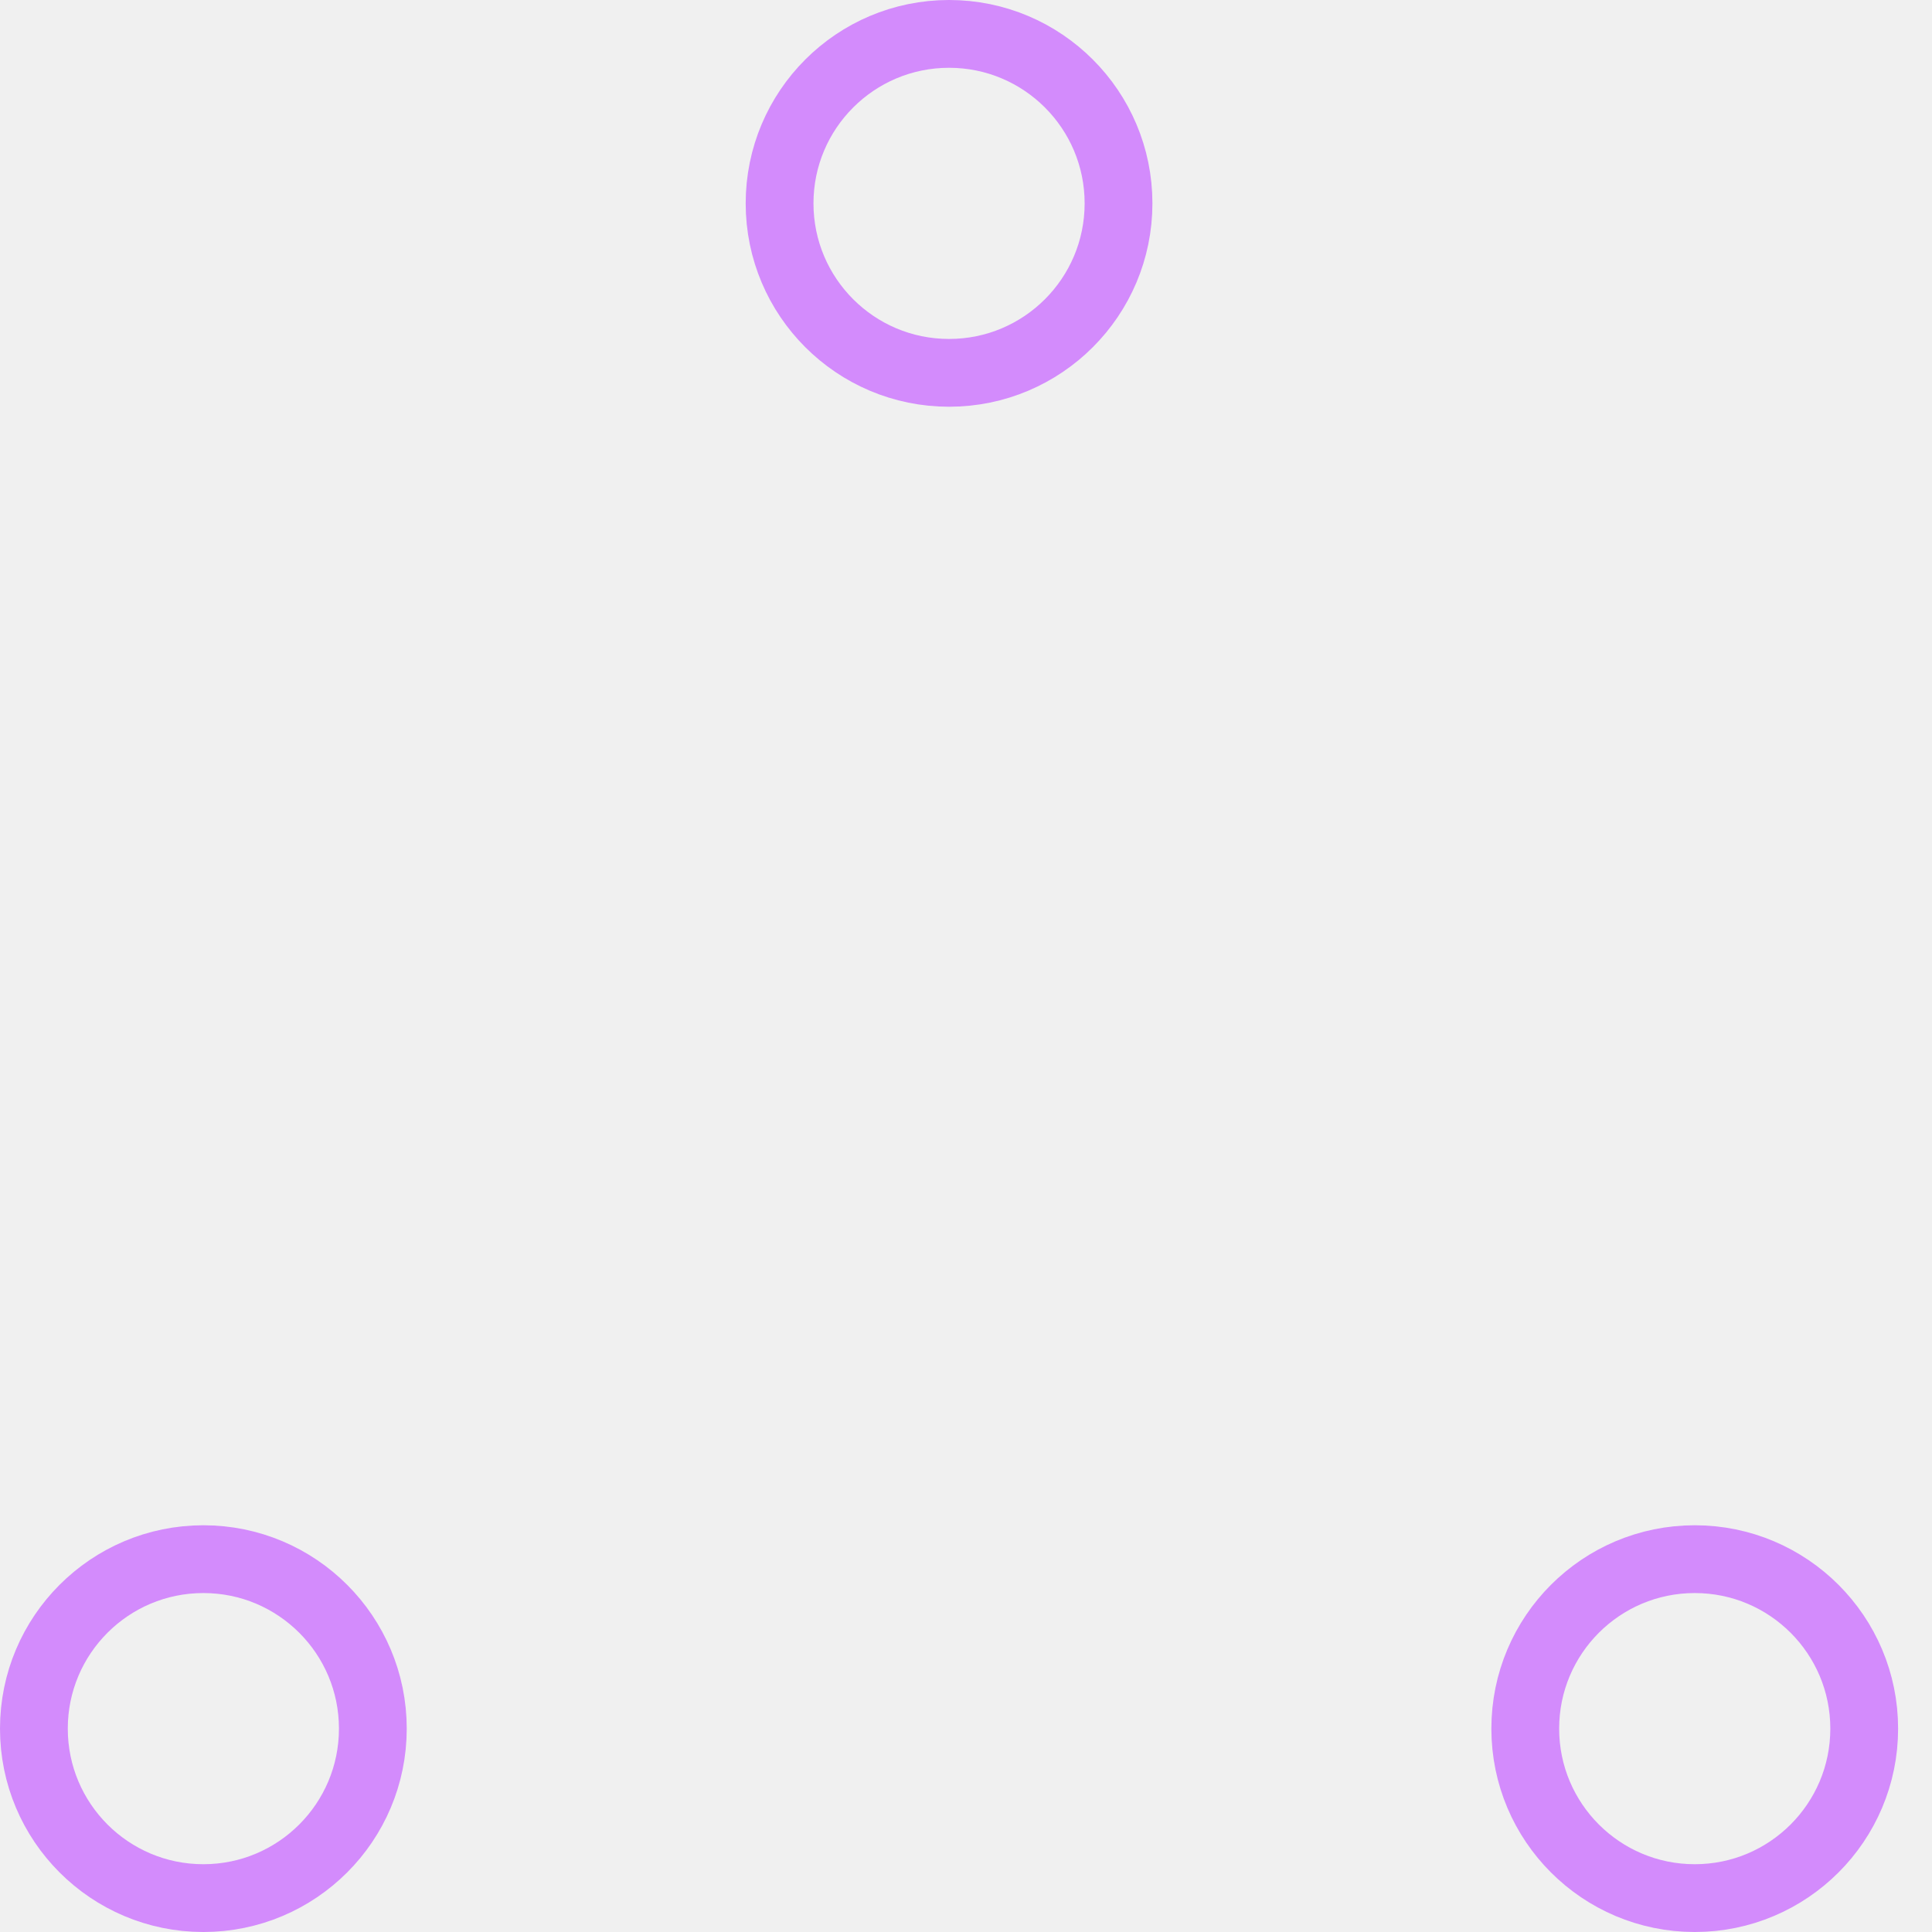
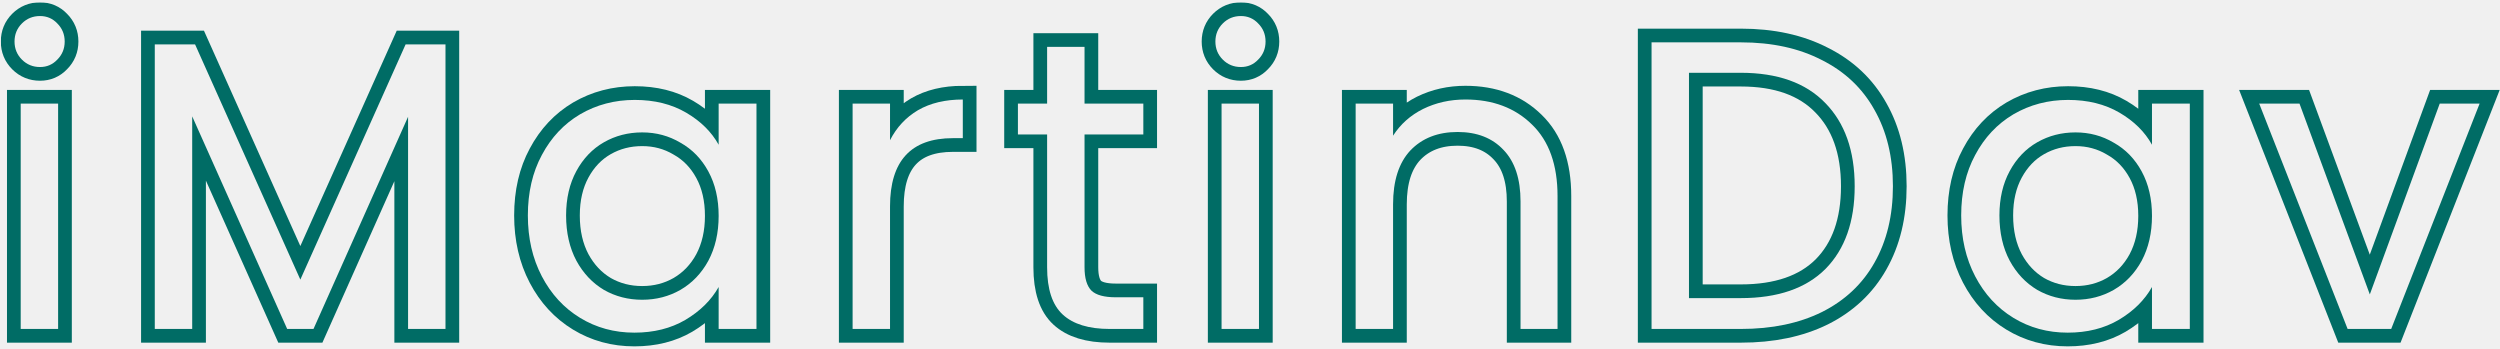
- <svg xmlns="http://www.w3.org/2000/svg" width="80" height="80" viewBox="0 0 57 57" stroke="#d38bfc">
-   <g fill="none" fill-rule="evenodd">
-     <g transform="translate(1 1)" stroke-width="2">
-       <circle cx="5" cy="50" r="5">
-         <animate attributeName="cy" begin="0s" dur="2.2s" values="50;5;50;50" calcMode="linear" repeatCount="indefinite" />
-         <animate attributeName="cx" begin="0s" dur="2.2s" values="5;27;49;5" calcMode="linear" repeatCount="indefinite" />
-       </circle>
-       <circle cx="27" cy="5" r="5">
-         <animate attributeName="cy" begin="0s" dur="2.2s" from="5" to="5" values="5;50;50;5" calcMode="linear" repeatCount="indefinite" />
-         <animate attributeName="cx" begin="0s" dur="2.2s" from="27" to="27" values="27;49;5;27" calcMode="linear" repeatCount="indefinite" />
-       </circle>
-       <circle cx="49" cy="50" r="5">
-         <animate attributeName="cy" begin="0s" dur="2.2s" values="50;50;5;50" calcMode="linear" repeatCount="indefinite" />
-         <animate attributeName="cx" from="49" to="49" begin="0s" dur="2.2s" values="49;5;27;49" calcMode="linear" repeatCount="indefinite" />
-       </circle>
-     </g>
-   </g>
+ <svg xmlns="http://www.w3.org/2000/svg" id="preloader" width="912" height="127" viewBox="0 0 912 127" fill="none">
+   <path d="M14.6 24.45C12 24.45 9.8 23.55 8 21.75C6.2 19.95 5.3 17.75 5.3 15.15C5.3 12.55 6.2 10.35 8 8.55C9.8 6.75 12 5.85 14.6 5.85C17.1 5.85 19.2 6.75 20.9 8.55C22.7 10.35 23.6 12.55 23.6 15.15C23.6 17.75 22.7 19.95 20.9 21.75C19.2 23.55 17.1 24.45 14.6 24.45ZM21.2 37.8V120H7.55V37.8H21.2Z" stroke="#006C65" stroke-width="10" mask="url(#path-1-outside-1_1_12)" />
+   <path d="M162.514 16.2V120H148.864V42.6L114.364 120H104.764L70.114 42.45V120H56.464V16.2H71.164L109.564 102L147.964 16.2H162.514Z" stroke="#006C65" stroke-width="10" mask="url(#path-1-outside-1_1_12)" />
+   <path d="M192.563 78.6C192.563 70.2 194.263 62.85 197.663 56.55C201.063 50.15 205.713 45.2 211.613 41.7C217.613 38.2 224.263 36.45 231.563 36.45C238.763 36.45 245.013 38 250.313 41.1C255.613 44.2 259.563 48.1 262.163 52.8V37.8H275.963V120H262.163V104.7C259.463 109.5 255.413 113.5 250.013 116.7C244.713 119.8 238.513 121.35 231.413 121.35C224.113 121.35 217.513 119.55 211.613 115.95C205.713 112.35 201.063 107.3 197.663 100.8C194.263 94.3 192.563 86.9 192.563 78.6ZM262.163 78.75C262.163 72.55 260.913 67.15 258.413 62.55C255.913 57.95 252.513 54.45 248.213 52.05C244.013 49.55 239.363 48.3 234.263 48.3C229.163 48.3 224.513 49.5 220.313 51.9C216.113 54.3 212.763 57.8 210.263 62.4C207.763 67 206.513 72.4 206.513 78.6C206.513 84.9 207.763 90.4 210.263 95.1C212.763 99.7 216.113 103.25 220.313 105.75C224.513 108.15 229.163 109.35 234.263 109.35C239.363 109.35 244.013 108.15 248.213 105.75C252.513 103.25 255.913 99.7 258.413 95.1C260.913 90.4 262.163 84.95 262.163 78.75Z" stroke="#006C65" stroke-width="10" mask="url(#path-1-outside-1_1_12)" />
+   <path d="M324.68 51.15C327.08 46.45 330.48 42.8 334.88 40.2C339.38 37.6 344.83 36.3 351.23 36.3V50.4H347.63C332.33 50.4 324.68 58.7 324.68 75.3V120H311.03V37.8H324.68V51.15Z" stroke="#006C65" stroke-width="10" mask="url(#path-1-outside-1_1_12)" />
+   <path d="M395.638 49.05V97.5C395.638 101.5 396.487 104.35 398.188 106.05C399.888 107.65 402.838 108.45 407.038 108.45H417.087V120H404.788C397.188 120 391.488 118.25 387.688 114.75C383.887 111.25 381.987 105.5 381.987 97.5V49.05H371.337V37.8H381.987V17.1H395.638V37.8H417.087V49.05H395.638Z" stroke="#006C65" stroke-width="10" mask="url(#path-1-outside-1_1_12)" />
+   <path d="M452.676 24.45C450.076 24.45 447.876 23.55 446.076 21.75C444.276 19.95 443.376 17.75 443.376 15.15C443.376 12.55 444.276 10.35 446.076 8.55C447.876 6.75 450.076 5.85 452.676 5.85C455.176 5.85 457.276 6.75 458.976 8.55C460.776 10.35 461.676 12.55 461.676 15.15C461.676 17.75 460.776 19.95 458.976 21.75C457.276 23.55 455.176 24.45 452.676 24.45ZM459.276 37.8V120H445.626V37.8H459.276Z" stroke="#006C65" stroke-width="10" mask="url(#path-1-outside-1_1_12)" />
+   <path d="M534.59 36.3C544.59 36.3 552.69 39.35 558.89 45.45C565.09 51.45 568.19 60.15 568.19 71.55V120H554.69V73.5C554.69 65.3 552.64 59.05 548.54 54.75C544.44 50.35 538.84 48.15 531.74 48.15C524.54 48.15 518.79 50.4 514.49 54.9C510.29 59.4 508.19 65.95 508.19 74.55V120H494.54V37.8H508.19V49.5C510.89 45.3 514.54 42.05 519.14 39.75C523.84 37.45 528.99 36.3 534.59 36.3Z" stroke="#006C65" stroke-width="10" mask="url(#path-1-outside-1_1_12)" />
+   <path d="M635.037 15.45C646.437 15.45 656.288 17.6 664.588 21.9C672.988 26.1 679.387 32.15 683.787 40.05C688.287 47.95 690.537 57.25 690.537 67.95C690.537 78.65 688.287 87.95 683.787 95.85C679.387 103.65 672.988 109.65 664.588 113.85C656.288 117.95 646.437 120 635.037 120H602.487V15.45H635.037ZM635.037 108.75C648.537 108.75 658.838 105.2 665.938 98.1C673.038 90.9 676.588 80.85 676.588 67.95C676.588 54.95 672.987 44.8 665.787 37.5C658.687 30.2 648.437 26.55 635.037 26.55H616.138V108.75H635.037Z" stroke="#006C65" stroke-width="10" mask="url(#path-1-outside-1_1_12)" />
+   <path d="M715.442 78.6C715.442 70.2 717.142 62.85 720.542 56.55C723.942 50.15 728.592 45.2 734.492 41.7C740.492 38.2 747.142 36.45 754.442 36.45C761.642 36.45 767.892 38 773.192 41.1C778.492 44.2 782.442 48.1 785.042 52.8V37.8H798.842V120H785.042V104.7C782.342 109.5 778.292 113.5 772.892 116.7C767.592 119.8 761.392 121.35 754.292 121.35C746.992 121.35 740.392 119.55 734.492 115.95C728.592 112.35 723.942 107.3 720.542 100.8C717.142 94.3 715.442 86.9 715.442 78.6ZM785.042 78.75C785.042 72.55 783.792 67.15 781.292 62.55C778.792 57.95 775.392 54.45 771.092 52.05C766.892 49.55 762.242 48.3 757.142 48.3C752.042 48.3 747.392 49.5 743.192 51.9C738.992 54.3 735.642 57.8 733.142 62.4C730.642 67 729.392 72.4 729.392 78.6C729.392 84.9 730.642 90.4 733.142 95.1C735.642 99.7 738.992 103.25 743.192 105.75C747.392 108.15 752.042 109.35 757.142 109.35C762.242 109.35 766.892 108.15 771.092 105.75C775.392 103.25 778.792 99.7 781.292 95.1C783.792 90.4 785.042 84.95 785.042 78.75Z" stroke="#006C65" stroke-width="10" mask="url(#path-1-outside-1_1_12)" />
+   <path d="M864.509 107.4L890.009 37.8H904.559L872.309 120H856.409L824.159 37.8H838.859L864.509 107.4Z" stroke="#006C65" stroke-width="10" mask="url(#path-1-outside-1_1_12)" />
+   <mask id="path-1-outside-1_1_12" maskUnits="userSpaceOnUse" x="0.3" y="0.85" width="912" height="126" fill="black">
+     <rect fill="white" x="0.3" y="0.85" width="912" height="126" />
+     <path d="M14.6 24.45C12 24.45 9.8 23.55 8 21.75C6.2 19.95 5.3 17.75 5.3 15.15C5.3 12.55 6.2 10.35 8 8.55C9.8 6.75 12 5.85 14.6 5.85C17.1 5.85 19.2 6.75 20.9 8.55C22.7 10.35 23.6 12.55 23.6 15.15C23.6 17.75 22.7 19.95 20.9 21.75C19.2 23.55 17.1 24.45 14.6 24.45ZM21.2 37.8V120H7.55V37.8H21.2Z" />
+     <path d="M162.514 16.2V120H148.864V42.6L114.364 120H104.764L70.114 42.45V120H56.464V16.2H71.164L109.564 102L147.964 16.2H162.514Z" />
+     <path d="M192.563 78.6C192.563 70.2 194.263 62.85 197.663 56.55C201.063 50.15 205.713 45.2 211.613 41.7C217.613 38.2 224.263 36.45 231.563 36.45C238.763 36.45 245.013 38 250.313 41.1C255.613 44.2 259.563 48.1 262.163 52.8V37.8H275.963V120H262.163V104.7C259.463 109.5 255.413 113.5 250.013 116.7C244.713 119.8 238.513 121.35 231.413 121.35C224.113 121.35 217.513 119.55 211.613 115.95C205.713 112.35 201.063 107.3 197.663 100.8C194.263 94.3 192.563 86.9 192.563 78.6ZM262.163 78.75C262.163 72.55 260.913 67.15 258.413 62.55C255.913 57.95 252.513 54.45 248.213 52.05C244.013 49.55 239.363 48.3 234.263 48.3C229.163 48.3 224.513 49.5 220.313 51.9C216.113 54.3 212.763 57.8 210.263 62.4C207.763 67 206.513 72.4 206.513 78.6C206.513 84.9 207.763 90.4 210.263 95.1C212.763 99.7 216.113 103.25 220.313 105.75C224.513 108.15 229.163 109.35 234.263 109.35C239.363 109.35 244.013 108.15 248.213 105.75C252.513 103.25 255.913 99.7 258.413 95.1C260.913 90.4 262.163 84.95 262.163 78.75Z" />
+     <path d="M324.68 51.15C327.08 46.45 330.48 42.8 334.88 40.2C339.38 37.6 344.83 36.3 351.23 36.3V50.4H347.63C332.33 50.4 324.68 58.7 324.68 75.3V120H311.03V37.8H324.68V51.15Z" />
+     <path d="M395.638 49.05V97.5C395.638 101.5 396.487 104.35 398.188 106.05C399.888 107.65 402.838 108.45 407.038 108.45H417.087V120H404.788C397.188 120 391.488 118.25 387.688 114.75C383.887 111.25 381.987 105.5 381.987 97.5V49.05H371.337V37.8H381.987V17.1H395.638V37.8H417.087V49.05H395.638Z" />
+     <path d="M452.676 24.45C450.076 24.45 447.876 23.55 446.076 21.75C444.276 19.95 443.376 17.75 443.376 15.15C443.376 12.55 444.276 10.35 446.076 8.55C447.876 6.75 450.076 5.85 452.676 5.85C455.176 5.85 457.276 6.75 458.976 8.55C460.776 10.35 461.676 12.55 461.676 15.15C461.676 17.75 460.776 19.95 458.976 21.75C457.276 23.55 455.176 24.45 452.676 24.45ZM459.276 37.8V120H445.626V37.8H459.276Z" />
+     <path d="M534.59 36.3C544.59 36.3 552.69 39.35 558.89 45.45C565.09 51.45 568.19 60.15 568.19 71.55V120H554.69V73.5C554.69 65.3 552.64 59.05 548.54 54.75C544.44 50.35 538.84 48.15 531.74 48.15C524.54 48.15 518.79 50.4 514.49 54.9C510.29 59.4 508.19 65.95 508.19 74.55V120H494.54V37.8H508.19V49.5C510.89 45.3 514.54 42.05 519.14 39.75C523.84 37.45 528.99 36.3 534.59 36.3Z" />
+     <path d="M635.037 15.45C646.437 15.45 656.288 17.6 664.588 21.9C672.988 26.1 679.387 32.15 683.787 40.05C688.287 47.95 690.537 57.25 690.537 67.95C690.537 78.65 688.287 87.95 683.787 95.85C679.387 103.65 672.988 109.65 664.588 113.85C656.288 117.95 646.437 120 635.037 120H602.487V15.45H635.037ZM635.037 108.75C648.537 108.75 658.838 105.2 665.938 98.1C673.038 90.9 676.588 80.85 676.588 67.95C676.588 54.95 672.987 44.8 665.787 37.5C658.687 30.2 648.437 26.55 635.037 26.55H616.138V108.75H635.037Z" />
+     <path d="M715.442 78.6C715.442 70.2 717.142 62.85 720.542 56.55C723.942 50.15 728.592 45.2 734.492 41.7C740.492 38.2 747.142 36.45 754.442 36.45C761.642 36.45 767.892 38 773.192 41.1C778.492 44.2 782.442 48.1 785.042 52.8V37.8H798.842V120H785.042V104.7C782.342 109.5 778.292 113.5 772.892 116.7C767.592 119.8 761.392 121.35 754.292 121.35C746.992 121.35 740.392 119.55 734.492 115.95C728.592 112.35 723.942 107.3 720.542 100.8C717.142 94.3 715.442 86.9 715.442 78.6ZM785.042 78.75C785.042 72.55 783.792 67.15 781.292 62.55C778.792 57.95 775.392 54.45 771.092 52.05C766.892 49.55 762.242 48.3 757.142 48.3C752.042 48.3 747.392 49.5 743.192 51.9C738.992 54.3 735.642 57.8 733.142 62.4C730.642 67 729.392 72.4 729.392 78.6C729.392 84.9 730.642 90.4 733.142 95.1C735.642 99.7 738.992 103.25 743.192 105.75C747.392 108.15 752.042 109.35 757.142 109.35C762.242 109.35 766.892 108.15 771.092 105.75C775.392 103.25 778.792 99.7 781.292 95.1C783.792 90.4 785.042 84.95 785.042 78.75Z" />
+     <path d="M864.509 107.4L890.009 37.8H904.559L872.309 120H856.409L824.159 37.8H838.859L864.509 107.4Z" />
+   </mask>
</svg>
